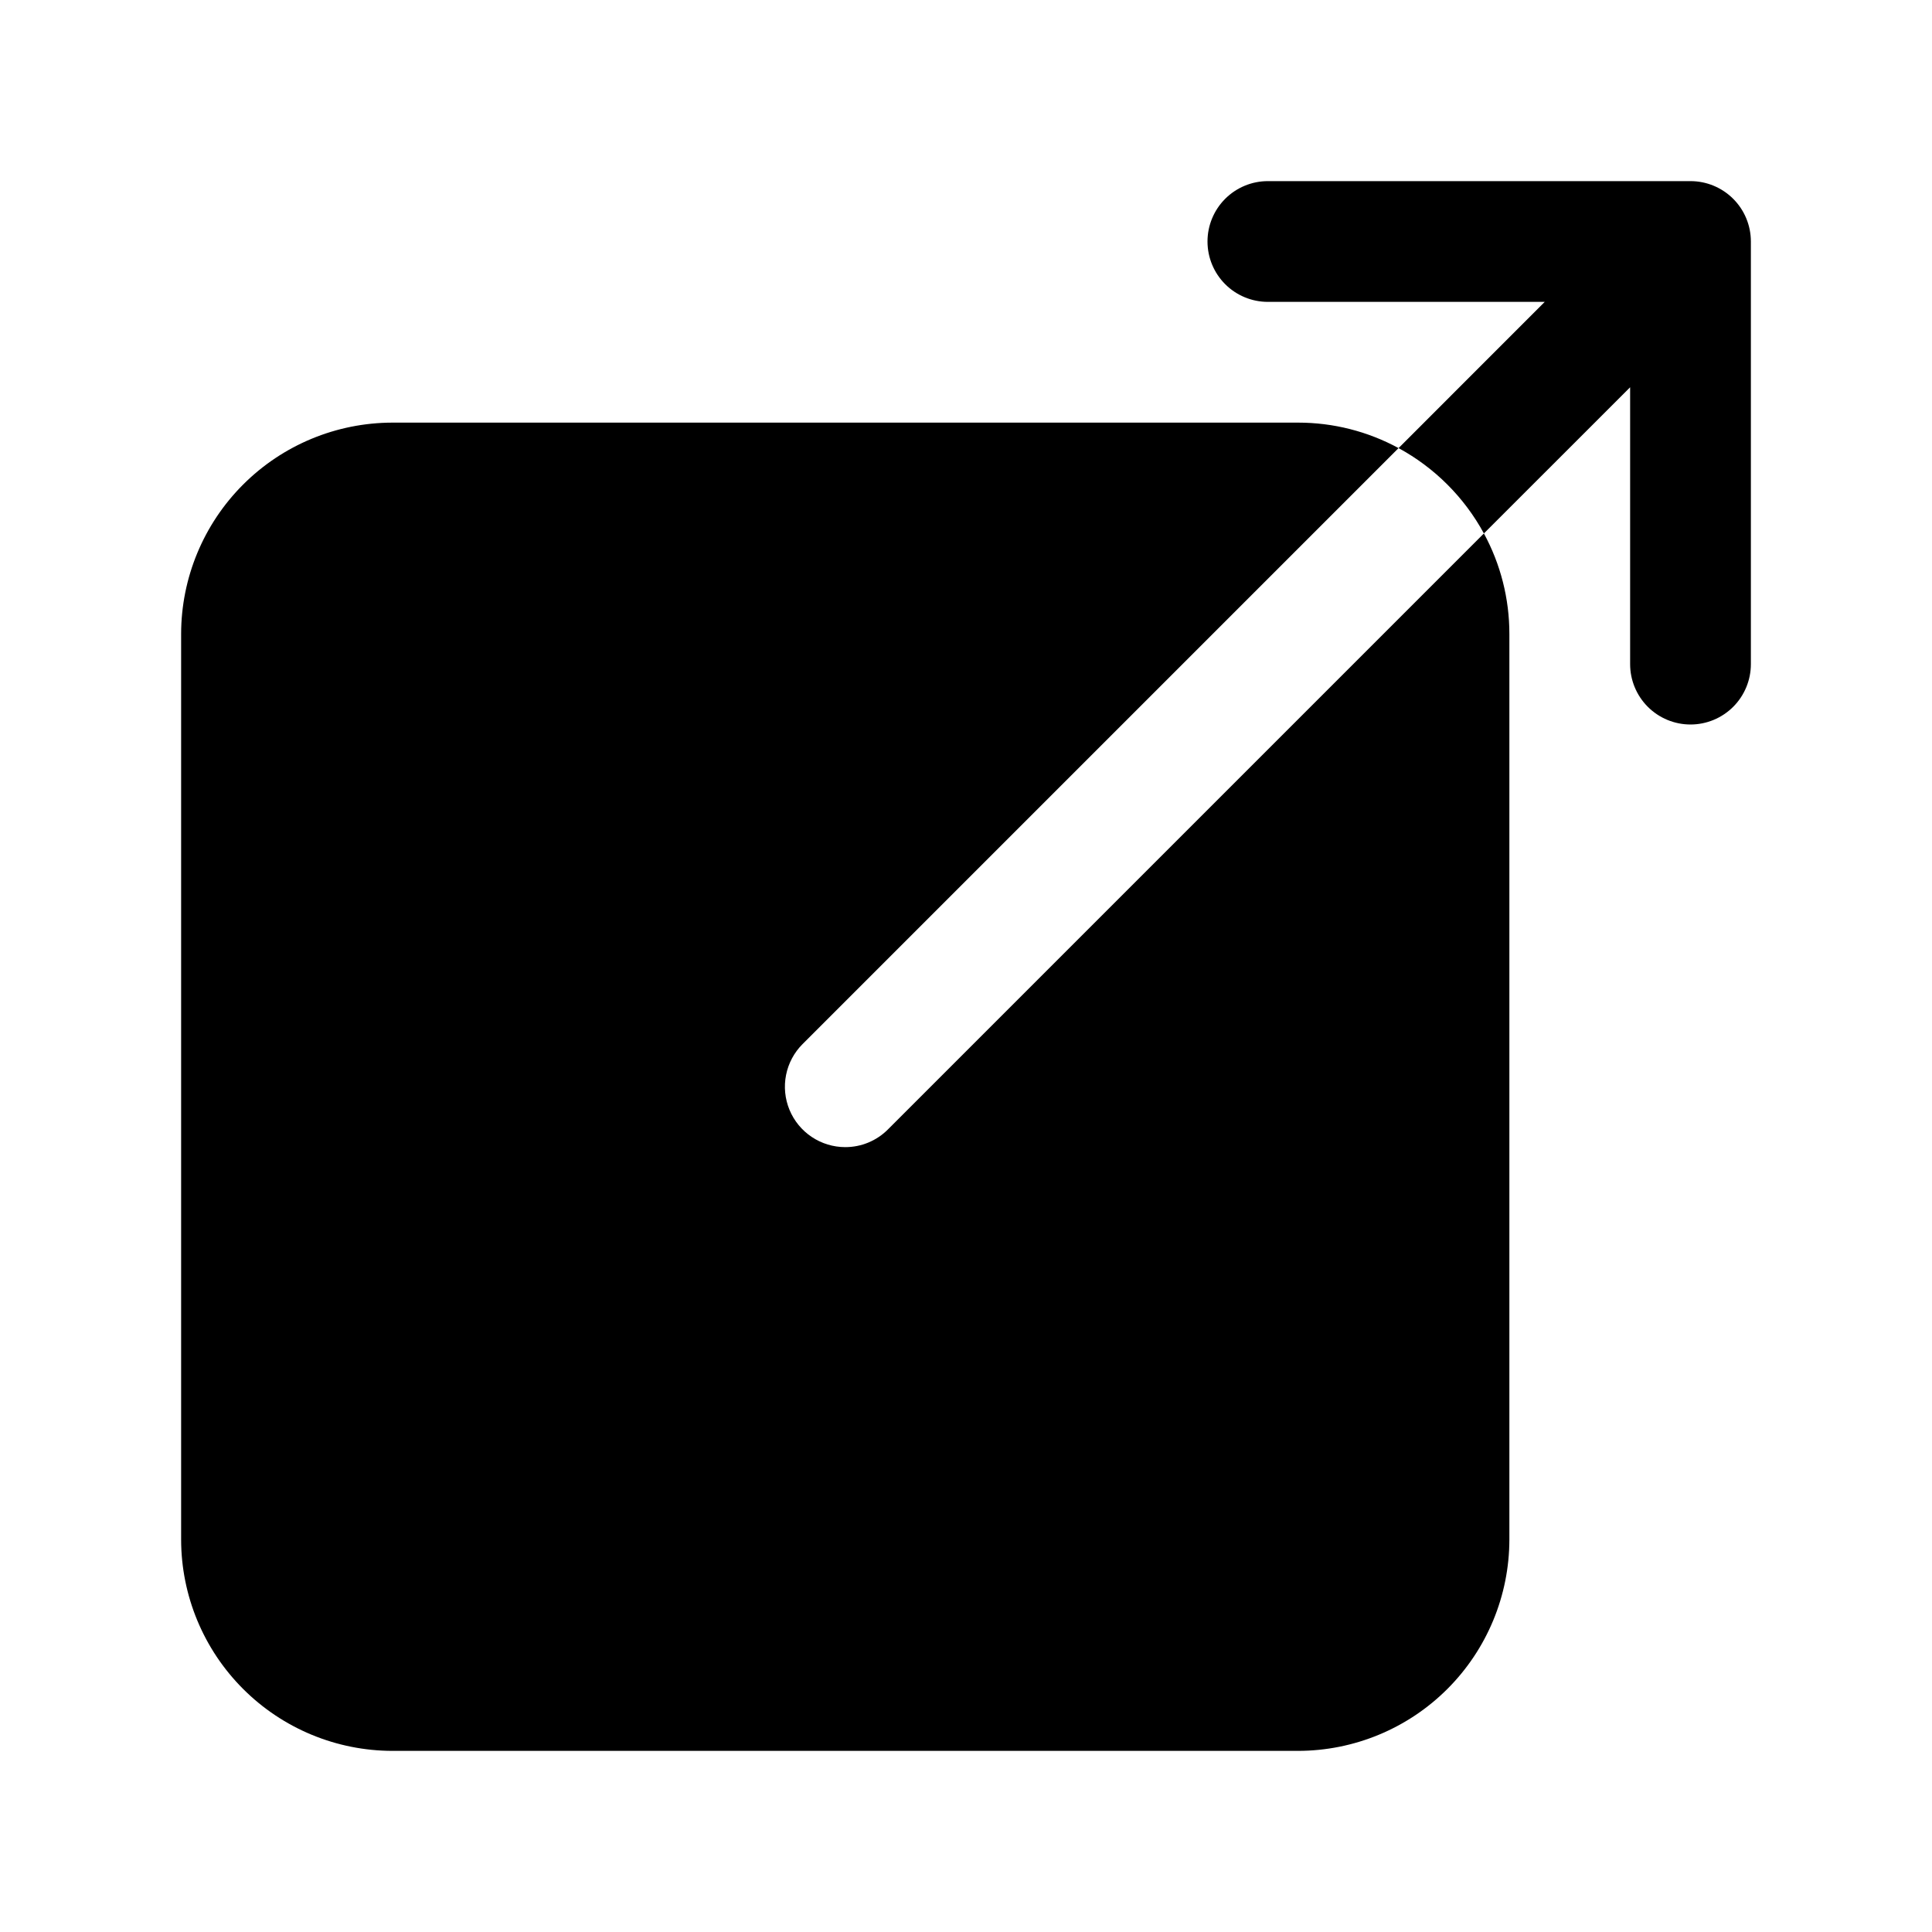
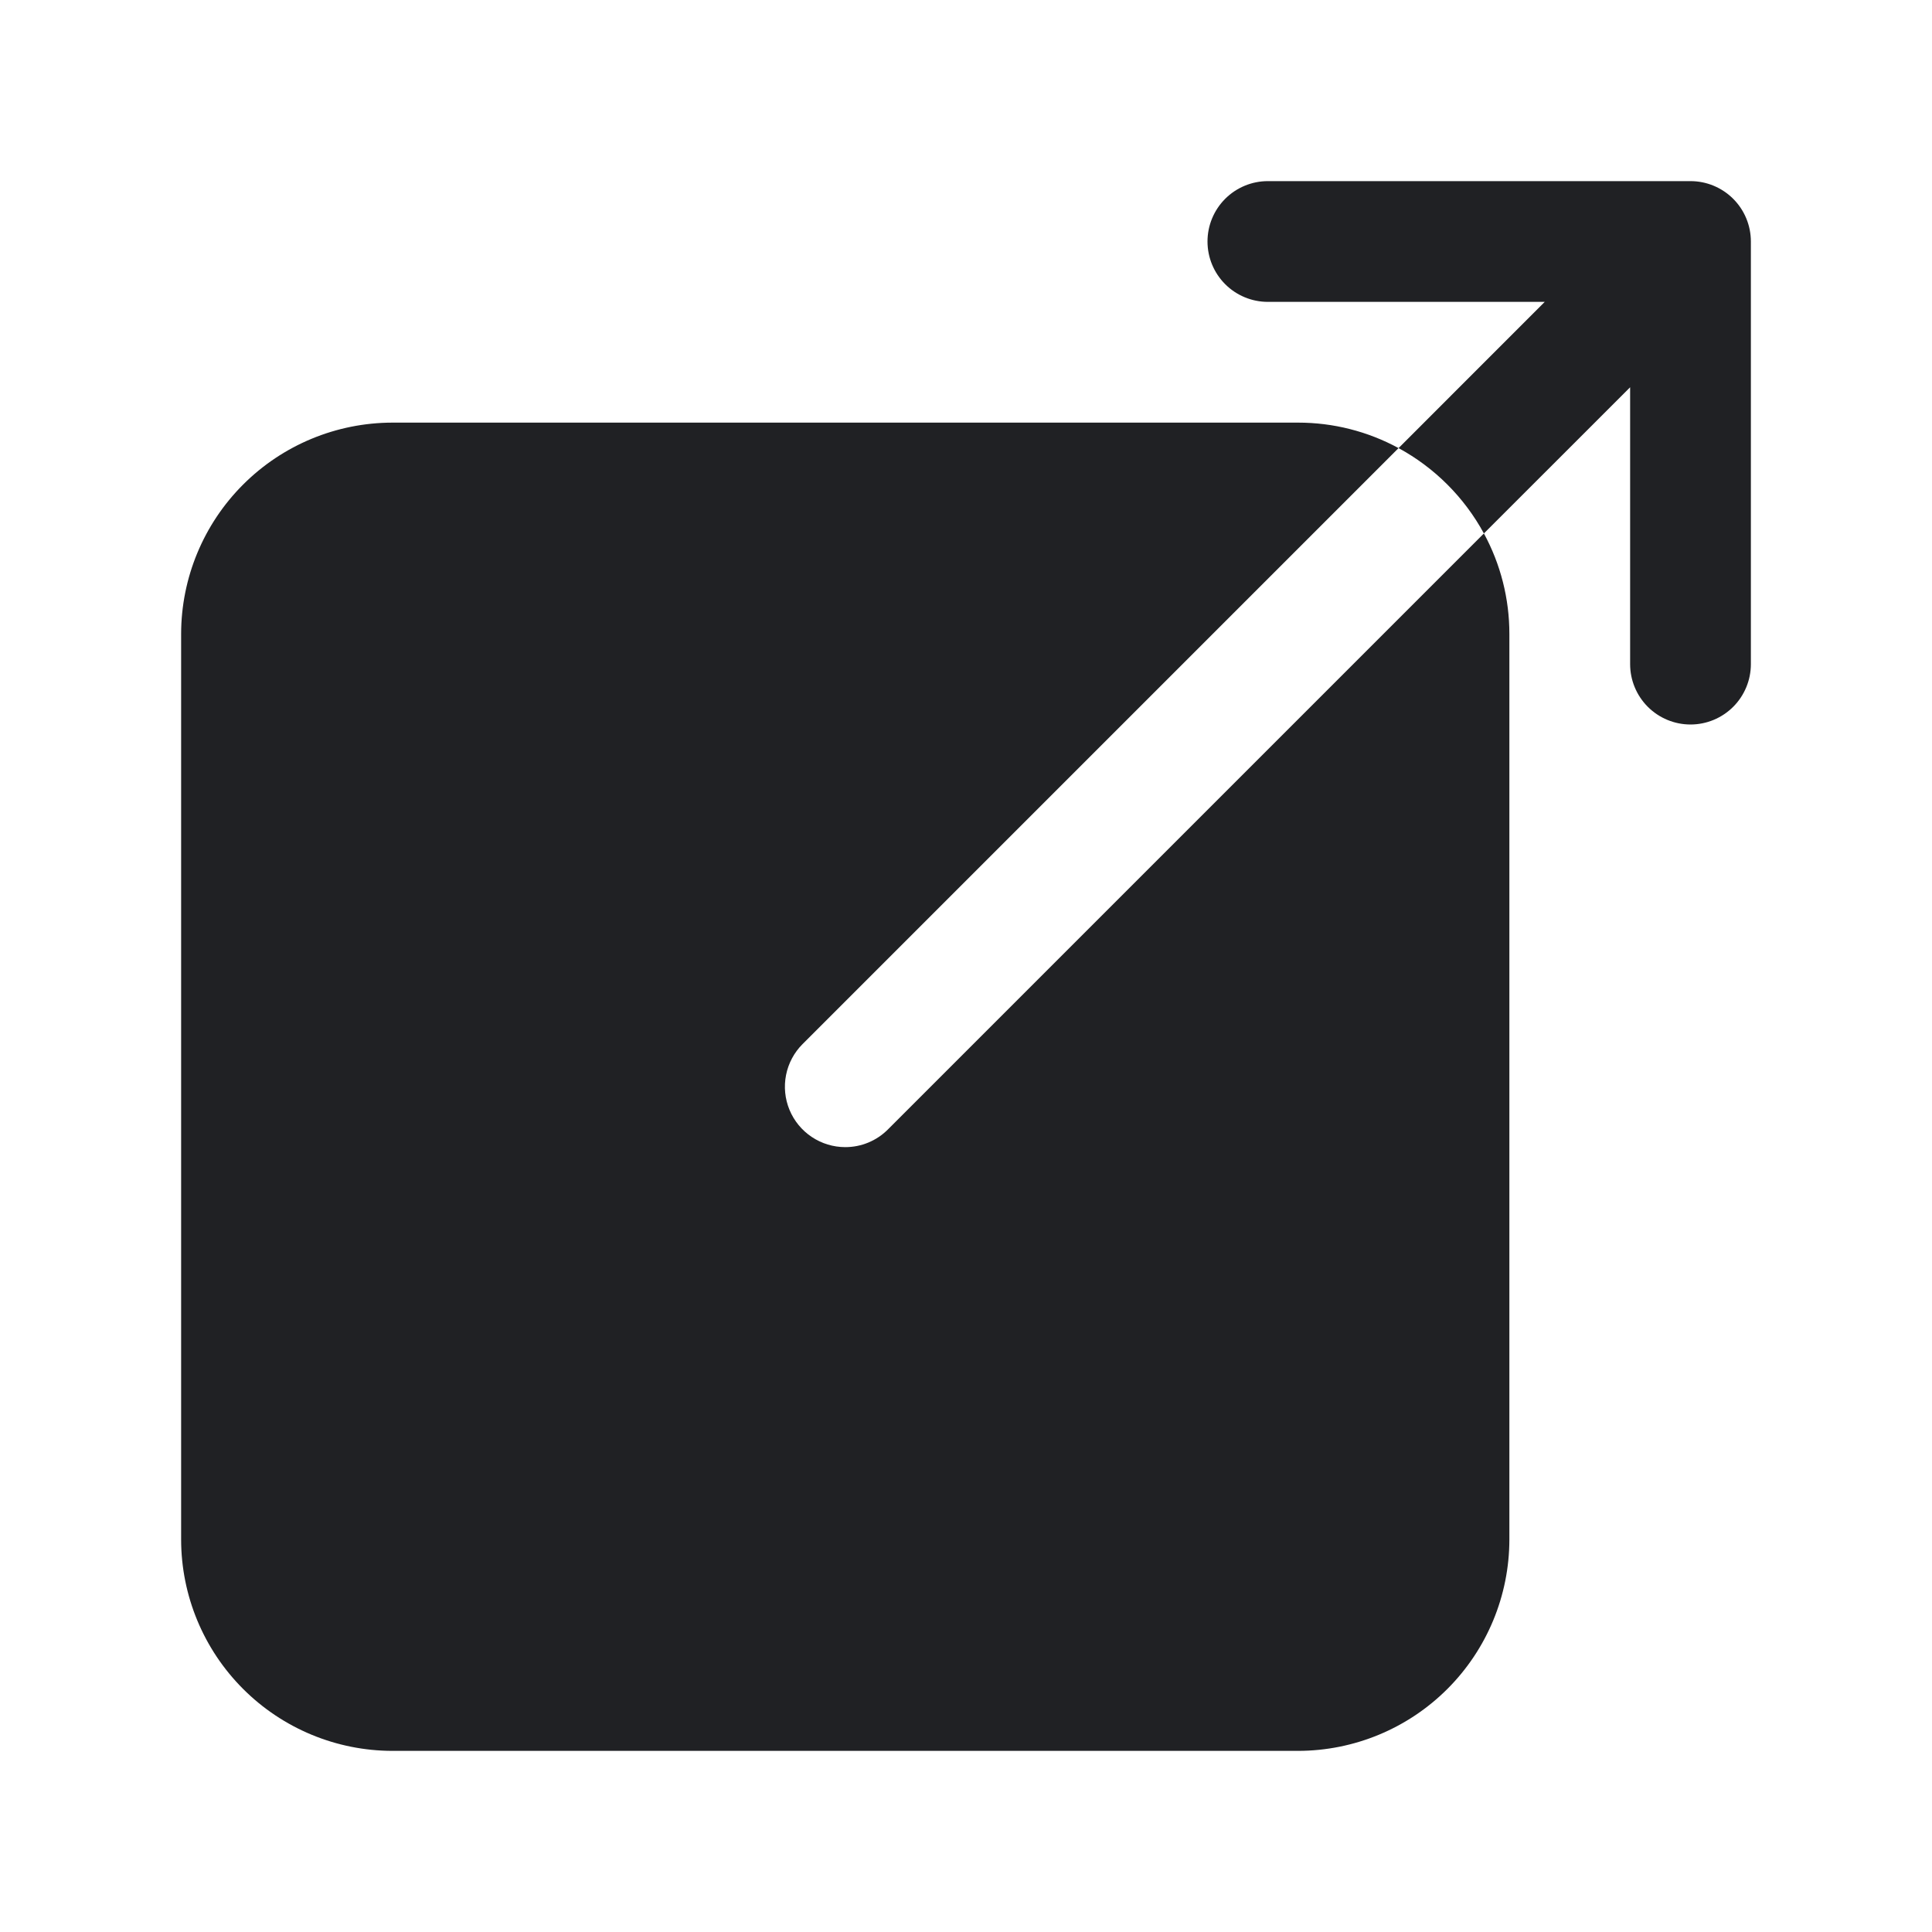
<svg xmlns="http://www.w3.org/2000/svg" width="512" height="512" viewBox="0 0 512 512" fill="none">
-   <path d="M224 304C220.837 303.999 217.745 303.059 215.115 301.301C212.485 299.543 210.435 297.045 209.225 294.122C208.015 291.199 207.698 287.983 208.314 284.881C208.931 281.778 210.454 278.928 212.69 276.69L370.63 118.75C362.456 114.312 353.301 111.991 344 112H104C89.153 112.016 74.918 117.921 64.42 128.42C53.921 138.918 48.016 153.153 48 168V408C48.016 422.847 53.921 437.082 64.42 447.58C74.918 458.079 89.153 463.984 104 464H344C358.847 463.984 373.082 458.079 383.58 447.58C394.079 437.082 399.984 422.847 400 408V168C400.009 158.699 397.688 149.544 393.25 141.37L235.31 299.31C233.828 300.8 232.065 301.981 230.124 302.786C228.183 303.591 226.101 304.003 224 304V304Z" fill="black" />
-   <path d="M448 48H336C331.757 48 327.687 49.686 324.686 52.686C321.686 55.687 320 59.757 320 64C320 68.243 321.686 72.313 324.686 75.314C327.687 78.314 331.757 80 336 80H409.37L370.63 118.75C380.197 123.947 388.053 131.803 393.25 141.37L432 102.63V176C432 180.243 433.686 184.313 436.686 187.314C439.687 190.314 443.757 192 448 192C452.243 192 456.313 190.314 459.314 187.314C462.314 184.313 464 180.243 464 176V64C464 59.757 462.314 55.687 459.314 52.686C456.313 49.686 452.243 48 448 48V48Z" fill="black" />
+   <path d="M224 304C220.837 303.999 217.745 303.059 215.115 301.301C212.485 299.543 210.435 297.045 209.225 294.122C208.015 291.199 207.698 287.983 208.314 284.881C208.931 281.778 210.454 278.928 212.69 276.69L370.63 118.75C362.456 114.312 353.301 111.991 344 112H104C89.153 112.016 74.918 117.921 64.42 128.42C53.921 138.918 48.016 153.153 48 168V408C48.016 422.847 53.921 437.082 64.42 447.58C74.918 458.079 89.153 463.984 104 464H344C358.847 463.984 373.082 458.079 383.58 447.58C394.079 437.082 399.984 422.847 400 408V168C400.009 158.699 397.688 149.544 393.25 141.37L235.31 299.31C233.828 300.8 232.065 301.981 230.124 302.786C228.183 303.591 226.101 304.003 224 304V304Z" fill="#202124" />
+   <path d="M448 48H336C331.757 48 327.687 49.686 324.686 52.686C321.686 55.687 320 59.757 320 64C320 68.243 321.686 72.313 324.686 75.314C327.687 78.314 331.757 80 336 80H409.37L370.63 118.75C380.197 123.947 388.053 131.803 393.25 141.37L432 102.63V176C432 180.243 433.686 184.313 436.686 187.314C439.687 190.314 443.757 192 448 192C452.243 192 456.313 190.314 459.314 187.314C462.314 184.313 464 180.243 464 176V64C464 59.757 462.314 55.687 459.314 52.686C456.313 49.686 452.243 48 448 48V48Z" fill="#202124" />
</svg>
